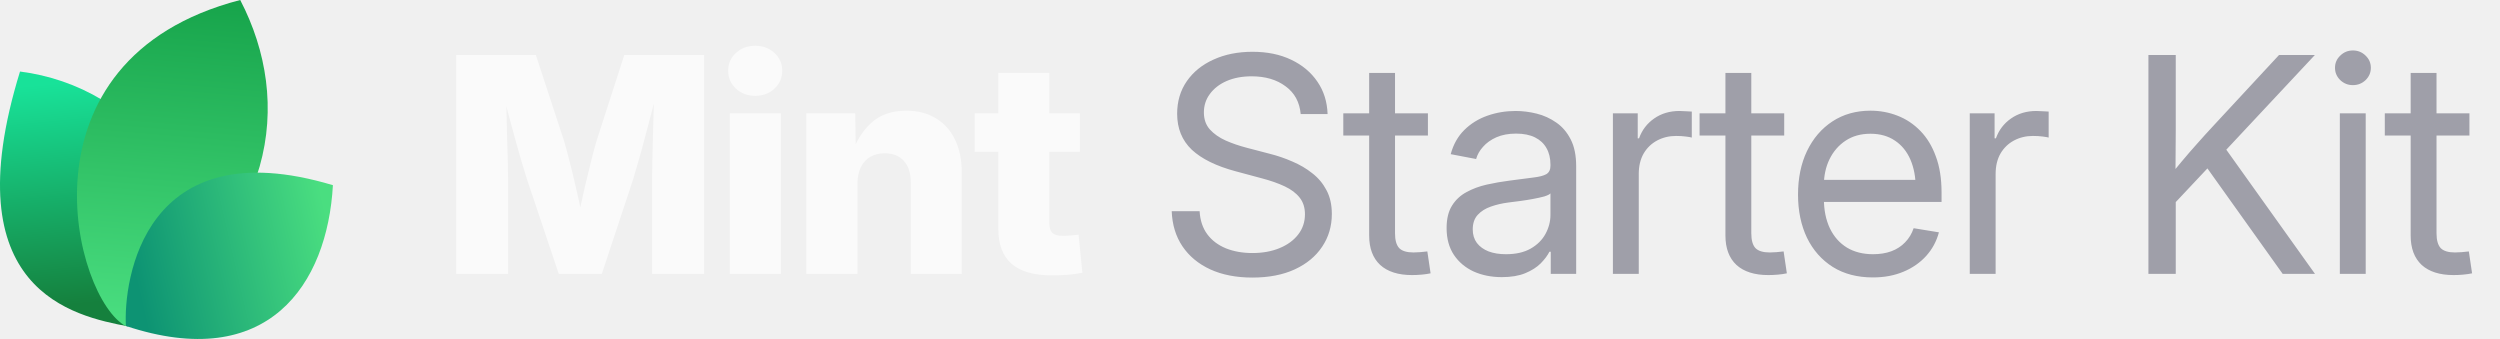
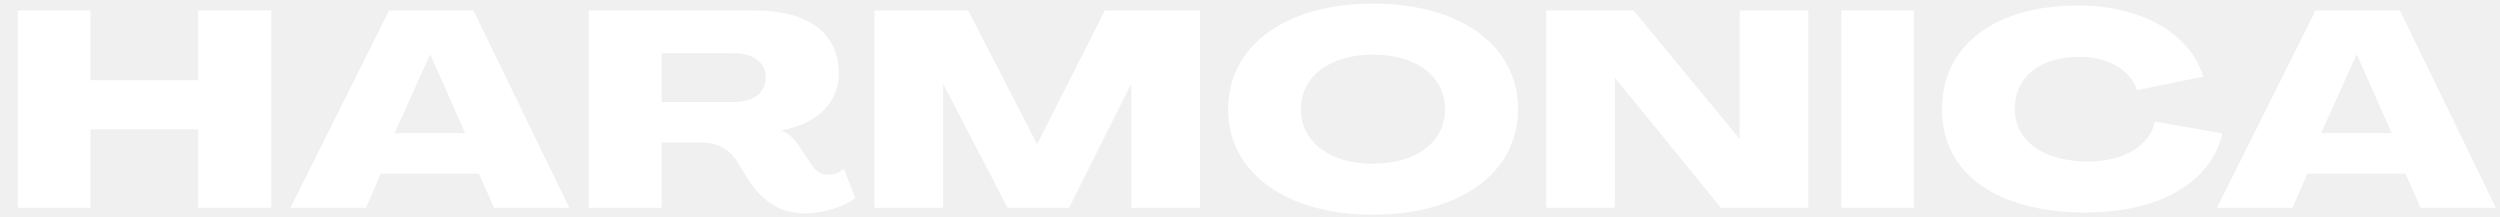
- <svg xmlns="http://www.w3.org/2000/svg" width="177" height="24" viewBox="0 0 177 24" fill="none">
-   <path d="M9.061 23.108C5.268 22.377 -3.391 20.627 1.417 5.064C9.634 6.099 16.973 14.064 9.061 23.108Z" fill="url(#paint0_linear_17557_2145)" />
-   <path d="M8.919 23.094C5.276 21.222 0.784 4.209 17.007 0C20.757 7.193 19.621 16.545 8.919 23.094Z" fill="url(#paint1_linear_17557_2145)" />
-   <path d="M8.914 23.079C8.735 19.882 10.159 9.085 23.57 13.111C23.181 20.123 18.984 26.418 8.914 23.079Z" fill="url(#paint2_linear_17557_2145)" />
-   <path d="M32.301 19.392V3.894H37.938L39.925 9.948C40.036 10.315 40.164 10.787 40.31 11.362C40.462 11.938 40.611 12.552 40.757 13.204C40.91 13.855 41.048 14.483 41.173 15.086C41.305 15.682 41.412 16.192 41.495 16.615H40.695C40.771 16.192 40.871 15.682 40.996 15.086C41.128 14.49 41.267 13.866 41.412 13.214C41.565 12.562 41.714 11.948 41.86 11.373C42.005 10.79 42.133 10.315 42.244 9.948L44.2 3.894H49.848V19.392H46.166V12.704C46.166 12.357 46.173 11.917 46.187 11.383C46.2 10.849 46.214 10.27 46.228 9.646C46.249 9.022 46.266 8.391 46.28 7.753C46.301 7.115 46.311 6.519 46.311 5.964H46.623C46.485 6.561 46.332 7.181 46.166 7.826C45.999 8.471 45.833 9.102 45.666 9.719C45.507 10.336 45.351 10.901 45.198 11.414C45.053 11.928 44.928 12.357 44.824 12.704L42.608 19.392H39.561L37.314 12.704C37.203 12.357 37.072 11.928 36.919 11.414C36.773 10.901 36.614 10.34 36.441 9.729C36.274 9.112 36.104 8.481 35.931 7.836C35.764 7.192 35.608 6.567 35.463 5.964H35.827C35.834 6.512 35.844 7.105 35.858 7.743C35.872 8.374 35.886 9.005 35.9 9.636C35.92 10.26 35.938 10.839 35.952 11.373C35.965 11.907 35.972 12.351 35.972 12.704V19.392H32.301ZM51.668 19.392V8.024H55.288V19.392H51.668ZM53.468 6.786C52.927 6.786 52.473 6.616 52.105 6.276C51.738 5.93 51.554 5.507 51.554 5.007C51.554 4.508 51.738 4.088 52.105 3.749C52.473 3.409 52.927 3.239 53.468 3.239C54.009 3.239 54.463 3.409 54.83 3.749C55.198 4.082 55.382 4.501 55.382 5.007C55.382 5.507 55.198 5.93 54.83 6.276C54.463 6.616 54.009 6.786 53.468 6.786ZM60.708 13.027V19.392H57.088V8.024H60.551L60.593 10.967H60.281C60.593 10.024 61.061 9.268 61.685 8.7C62.309 8.124 63.138 7.836 64.171 7.836C64.975 7.836 65.672 8.017 66.262 8.377C66.851 8.731 67.302 9.234 67.614 9.885C67.933 10.537 68.092 11.307 68.092 12.194V19.392H64.483V12.912C64.483 12.26 64.32 11.754 63.994 11.394C63.675 11.033 63.221 10.853 62.632 10.853C62.25 10.853 61.914 10.936 61.623 11.102C61.332 11.269 61.106 11.515 60.947 11.841C60.787 12.16 60.708 12.555 60.708 13.027ZM76.456 8.024V10.749H69.008V8.024H76.456ZM70.683 5.163H74.292V15.783C74.292 16.102 74.361 16.334 74.5 16.48C74.646 16.625 74.899 16.698 75.259 16.698C75.405 16.698 75.596 16.688 75.831 16.667C76.074 16.646 76.251 16.629 76.362 16.615L76.632 19.309C76.313 19.378 75.963 19.427 75.582 19.455C75.207 19.482 74.836 19.496 74.469 19.496C73.2 19.496 72.25 19.222 71.619 18.674C70.995 18.127 70.683 17.308 70.683 16.22V5.163Z" fill="#FAFAFA" />
-   <path d="M88.667 19.652C87.523 19.652 86.528 19.458 85.682 19.07C84.843 18.681 84.188 18.137 83.716 17.437C83.245 16.736 82.992 15.908 82.957 14.951H84.933C84.968 15.596 85.148 16.14 85.474 16.584C85.8 17.021 86.24 17.354 86.795 17.582C87.35 17.804 87.974 17.915 88.667 17.915C89.388 17.915 90.026 17.801 90.581 17.572C91.143 17.343 91.583 17.024 91.902 16.615C92.228 16.199 92.391 15.717 92.391 15.169C92.391 14.698 92.266 14.306 92.017 13.994C91.767 13.675 91.413 13.408 90.956 13.193C90.498 12.978 89.954 12.787 89.323 12.621L87.502 12.132C86.123 11.765 85.082 11.255 84.382 10.603C83.689 9.944 83.342 9.095 83.342 8.055C83.342 7.174 83.571 6.404 84.028 5.746C84.486 5.087 85.117 4.577 85.921 4.217C86.726 3.849 87.645 3.666 88.678 3.666C89.718 3.666 90.63 3.853 91.413 4.227C92.204 4.602 92.824 5.122 93.275 5.787C93.726 6.446 93.965 7.209 93.993 8.076H92.089C92.013 7.23 91.656 6.574 91.018 6.11C90.387 5.638 89.586 5.403 88.615 5.403C87.95 5.403 87.36 5.513 86.847 5.735C86.341 5.957 85.946 6.262 85.661 6.651C85.377 7.032 85.235 7.469 85.235 7.961C85.235 8.447 85.377 8.849 85.661 9.168C85.946 9.48 86.317 9.74 86.774 9.948C87.232 10.149 87.724 10.319 88.251 10.457L89.884 10.884C90.439 11.023 90.977 11.206 91.496 11.435C92.023 11.657 92.495 11.934 92.911 12.267C93.334 12.593 93.67 12.995 93.92 13.474C94.17 13.945 94.294 14.504 94.294 15.149C94.294 16.015 94.066 16.788 93.608 17.468C93.157 18.148 92.512 18.681 91.673 19.07C90.834 19.458 89.832 19.652 88.667 19.652ZM101.097 8.024V9.594H95.106V8.024H101.097ZM96.937 5.163H98.767V16.521C98.767 17 98.865 17.347 99.059 17.562C99.26 17.77 99.6 17.874 100.078 17.874C100.21 17.874 100.366 17.867 100.546 17.853C100.733 17.832 100.903 17.815 101.056 17.801L101.285 19.351C101.097 19.392 100.886 19.423 100.65 19.444C100.414 19.465 100.189 19.475 99.974 19.475C98.996 19.475 98.244 19.236 97.717 18.758C97.197 18.272 96.937 17.579 96.937 16.677V5.163ZM106.33 19.621C105.595 19.621 104.932 19.489 104.343 19.226C103.754 18.955 103.285 18.564 102.939 18.05C102.592 17.53 102.419 16.896 102.419 16.147C102.419 15.495 102.547 14.965 102.804 14.556C103.06 14.146 103.403 13.828 103.833 13.599C104.263 13.363 104.742 13.186 105.269 13.068C105.796 12.95 106.333 12.857 106.881 12.787C107.574 12.69 108.132 12.617 108.555 12.569C108.978 12.52 109.287 12.441 109.481 12.33C109.675 12.212 109.772 12.014 109.772 11.737V11.654C109.772 11.203 109.679 10.815 109.492 10.489C109.311 10.163 109.041 9.91 108.68 9.729C108.32 9.549 107.872 9.459 107.338 9.459C106.805 9.459 106.34 9.546 105.945 9.719C105.556 9.892 105.241 10.118 104.998 10.395C104.755 10.665 104.593 10.953 104.509 11.258L102.71 10.915C102.897 10.222 103.22 9.65 103.677 9.199C104.135 8.748 104.679 8.412 105.31 8.19C105.941 7.968 106.607 7.857 107.307 7.857C107.8 7.857 108.295 7.92 108.795 8.044C109.301 8.169 109.765 8.381 110.188 8.679C110.611 8.97 110.951 9.369 111.208 9.875C111.464 10.374 111.593 11.005 111.593 11.768V19.392H109.793V17.822H109.7C109.568 18.085 109.363 18.359 109.086 18.643C108.809 18.921 108.444 19.153 107.994 19.34C107.543 19.527 106.988 19.621 106.33 19.621ZM106.621 17.998C107.321 17.998 107.904 17.867 108.368 17.603C108.84 17.333 109.19 16.986 109.419 16.563C109.654 16.133 109.772 15.682 109.772 15.211V13.692C109.703 13.769 109.554 13.841 109.325 13.911C109.096 13.973 108.829 14.032 108.524 14.088C108.226 14.143 107.921 14.192 107.609 14.233C107.304 14.275 107.033 14.309 106.798 14.337C106.354 14.393 105.938 14.49 105.549 14.628C105.168 14.76 104.86 14.954 104.624 15.211C104.388 15.467 104.27 15.811 104.27 16.241C104.27 16.615 104.367 16.934 104.561 17.198C104.762 17.461 105.04 17.662 105.393 17.801C105.747 17.933 106.156 17.998 106.621 17.998ZM114.193 19.392V8.024H115.951V9.792H116.045C116.253 9.209 116.61 8.741 117.116 8.388C117.622 8.034 118.219 7.857 118.905 7.857C119.058 7.857 119.217 7.864 119.384 7.878C119.55 7.885 119.682 7.892 119.779 7.899V9.74C119.716 9.719 119.578 9.695 119.363 9.667C119.155 9.639 118.922 9.625 118.666 9.625C118.174 9.625 117.726 9.733 117.324 9.948C116.922 10.163 116.603 10.471 116.367 10.874C116.138 11.276 116.024 11.758 116.024 12.319V19.392H114.193ZM126.322 8.024V9.594H120.33V8.024H126.322ZM122.161 5.163H123.992V16.521C123.992 17 124.089 17.347 124.283 17.562C124.484 17.77 124.824 17.874 125.302 17.874C125.434 17.874 125.59 17.867 125.77 17.853C125.958 17.832 126.127 17.815 126.28 17.801L126.509 19.351C126.322 19.392 126.11 19.423 125.874 19.444C125.639 19.465 125.413 19.475 125.198 19.475C124.221 19.475 123.468 19.236 122.941 18.758C122.421 18.272 122.161 17.579 122.161 16.677V5.163ZM132.604 19.642C131.502 19.642 130.555 19.396 129.765 18.903C128.974 18.404 128.364 17.714 127.934 16.834C127.511 15.946 127.3 14.927 127.3 13.775C127.3 12.611 127.511 11.584 127.934 10.697C128.364 9.802 128.964 9.102 129.734 8.596C130.51 8.089 131.408 7.836 132.428 7.836C133.1 7.836 133.738 7.954 134.341 8.19C134.952 8.426 135.489 8.783 135.954 9.261C136.425 9.74 136.793 10.343 137.056 11.071C137.327 11.792 137.462 12.645 137.462 13.63V14.296H128.433V12.735H136.463L135.631 13.297C135.631 12.541 135.506 11.876 135.257 11.3C135.007 10.725 134.643 10.277 134.165 9.958C133.686 9.632 133.107 9.469 132.428 9.469C131.748 9.469 131.162 9.632 130.67 9.958C130.177 10.284 129.796 10.725 129.526 11.279C129.262 11.827 129.13 12.441 129.13 13.12V14.046C129.13 14.864 129.273 15.572 129.557 16.168C129.841 16.757 130.243 17.211 130.763 17.53C131.283 17.842 131.901 17.998 132.615 17.998C133.093 17.998 133.523 17.929 133.905 17.79C134.293 17.645 134.619 17.433 134.882 17.156C135.153 16.879 135.354 16.546 135.486 16.157L137.275 16.449C137.108 17.08 136.81 17.634 136.38 18.113C135.95 18.591 135.413 18.966 134.768 19.236C134.123 19.507 133.402 19.642 132.604 19.642ZM139.459 19.392V8.024H141.217V9.792H141.311C141.519 9.209 141.876 8.741 142.382 8.388C142.888 8.034 143.485 7.857 144.171 7.857C144.324 7.857 144.483 7.864 144.649 7.878C144.816 7.885 144.948 7.892 145.045 7.899V9.74C144.982 9.719 144.844 9.695 144.629 9.667C144.421 9.639 144.188 9.625 143.932 9.625C143.439 9.625 142.992 9.733 142.59 9.948C142.188 10.163 141.869 10.471 141.633 10.874C141.404 11.276 141.29 11.758 141.29 12.319V19.392H139.459ZM153.429 14.961V12.715C153.783 12.257 154.136 11.82 154.49 11.404C154.844 10.981 155.204 10.565 155.572 10.156C155.939 9.74 156.314 9.327 156.695 8.918L161.355 3.894H163.893L157.277 10.967H157.184L153.429 14.961ZM152.108 19.392V3.894H154.043V9.241L154.022 12.559L154.043 13.505V19.392H152.108ZM161.615 19.392L155.967 11.477L157.173 9.969L163.903 19.392H161.615ZM165.661 19.392V8.024H167.492V19.392H165.661ZM166.587 6.027C166.24 6.027 165.942 5.909 165.692 5.673C165.443 5.43 165.318 5.139 165.318 4.799C165.318 4.459 165.443 4.172 165.692 3.936C165.942 3.693 166.24 3.572 166.587 3.572C166.934 3.572 167.232 3.693 167.482 3.936C167.731 4.172 167.856 4.459 167.856 4.799C167.856 5.139 167.731 5.43 167.482 5.673C167.232 5.909 166.934 6.027 166.587 6.027ZM174.836 8.024V9.594H168.844V8.024H174.836ZM170.675 5.163H172.506V16.521C172.506 17 172.603 17.347 172.797 17.562C172.998 17.77 173.338 17.874 173.816 17.874C173.948 17.874 174.104 17.867 174.284 17.853C174.472 17.832 174.641 17.815 174.794 17.801L175.023 19.351C174.836 19.392 174.624 19.423 174.388 19.444C174.153 19.465 173.927 19.475 173.712 19.475C172.735 19.475 171.982 19.236 171.455 18.758C170.935 18.272 170.675 17.579 170.675 16.677V5.163Z" fill="#9F9FA9" />
+ <svg xmlns="http://www.w3.org/2000/svg" width="127" height="11" viewBox="0 0 127 11" fill="none">
+   <g clip-path="url(#clip0_1_2)">
+     <path d="M4.596 10.557H0.9V0.533H4.596V4.075H10.07V0.533H13.78V10.557H10.07V6.567H4.596V10.557Z" fill="white" />
+     <path d="M18.59 10.557H14.754L19.766 0.533H24.05L28.922 10.557H25.1L24.33 8.821H19.346L18.59 10.557ZM21.838 2.787L20.046 6.763H23.63L21.866 2.787H21.838Z" fill="white" />
+     <path d="M40.888 10.837C39.348 10.837 38.578 9.941 37.99 9.101L37.402 8.135C36.982 7.533 36.38 7.239 35.68 7.239H33.608V10.557H29.912V0.533H38.368C41.056 0.533 42.61 1.695 42.61 3.711C42.61 5.223 41.532 6.273 39.698 6.623V6.637C40.034 6.749 40.342 7.043 40.58 7.393L41.266 8.429C41.462 8.709 41.714 8.877 42.12 8.877C42.358 8.877 42.694 8.765 42.862 8.569L43.45 10.053C42.904 10.515 41.798 10.837 40.888 10.837ZM33.608 2.703V5.181H37.234C38.284 5.181 38.9 4.719 38.9 3.935C38.9 3.165 38.284 2.703 37.248 2.703H33.608Z" fill="white" />
+     <path d="M47.91 10.557H44.424V0.533H49.184L52.67 7.295H52.698L56.128 0.533H60.958V10.557H57.472V4.299H57.444L54.308 10.557H51.186L47.938 4.313H47.91V10.557Z" fill="white" />
+     <path d="M69.754 10.907C65.329 10.907 62.389 8.765 62.389 5.545C62.389 2.311 65.329 0.183 69.754 0.183C74.177 0.183 77.118 2.311 77.118 5.545C77.118 8.765 74.177 10.907 69.754 10.907ZM69.754 8.317C71.951 8.317 73.407 7.211 73.407 5.545C73.407 3.879 71.951 2.773 69.754 2.773C67.555 2.773 66.085 3.879 66.085 5.545C66.085 7.211 67.555 8.317 69.754 8.317Z" fill="white" />
+     <path d="M82.034 10.557H78.548V0.533H82.986L88.362 7.043H88.376V0.533H91.862V10.557H87.424L82.048 3.963H82.034V10.557Z" fill="white" />
+     <path d="M97.221 10.557H93.539V0.533H97.221V10.557Z" fill="white" />
+     <path d="M105.975 10.795C101.495 10.795 98.653 8.863 98.653 5.545C98.653 2.325 101.327 0.281 105.555 0.281C108.775 0.281 111.253 1.681 111.925 3.893L108.565 4.579C108.215 3.543 107.081 2.885 105.653 2.885C103.637 2.885 102.349 3.907 102.349 5.545C102.363 7.169 103.805 8.205 106.073 8.205C107.865 8.205 109.195 7.421 109.475 6.175L112.891 6.777C112.359 9.241 109.685 10.795 105.975 10.795Z" fill="white" />
+     <path d="M116.458 10.557H112.622L117.634 0.533H121.918L126.79 10.557H122.968L122.198 8.821H117.214L116.458 10.557ZM119.706 2.787L117.914 6.763H121.498L119.734 2.787H119.706Z" fill="white" />
+   </g>
  <defs>
-     <linearGradient id="paint0_linear_17557_2145" x1="3.776" y1="5.916" x2="5.232" y2="21.559" gradientUnits="userSpaceOnUse">
-       <stop stop-color="#18E299" />
-       <stop offset="1" stop-color="#15803D" />
-     </linearGradient>
-     <linearGradient id="paint1_linear_17557_2145" x1="12.171" y1="-0.718" x2="10.19" y2="22.983" gradientUnits="userSpaceOnUse">
-       <stop stop-color="#16A34A" />
-       <stop offset="1" stop-color="#4ADE80" />
-     </linearGradient>
-     <linearGradient id="paint2_linear_17557_2145" x1="23.133" y1="15.353" x2="9.338" y2="18.52" gradientUnits="userSpaceOnUse">
-       <stop stop-color="#4ADE80" />
-       <stop offset="1" stop-color="#0D9373" />
-     </linearGradient>
+     <clipPath id="clip0_1_2">
+       <rect width="127" height="11" fill="white" />
+     </clipPath>
  </defs>
</svg>
